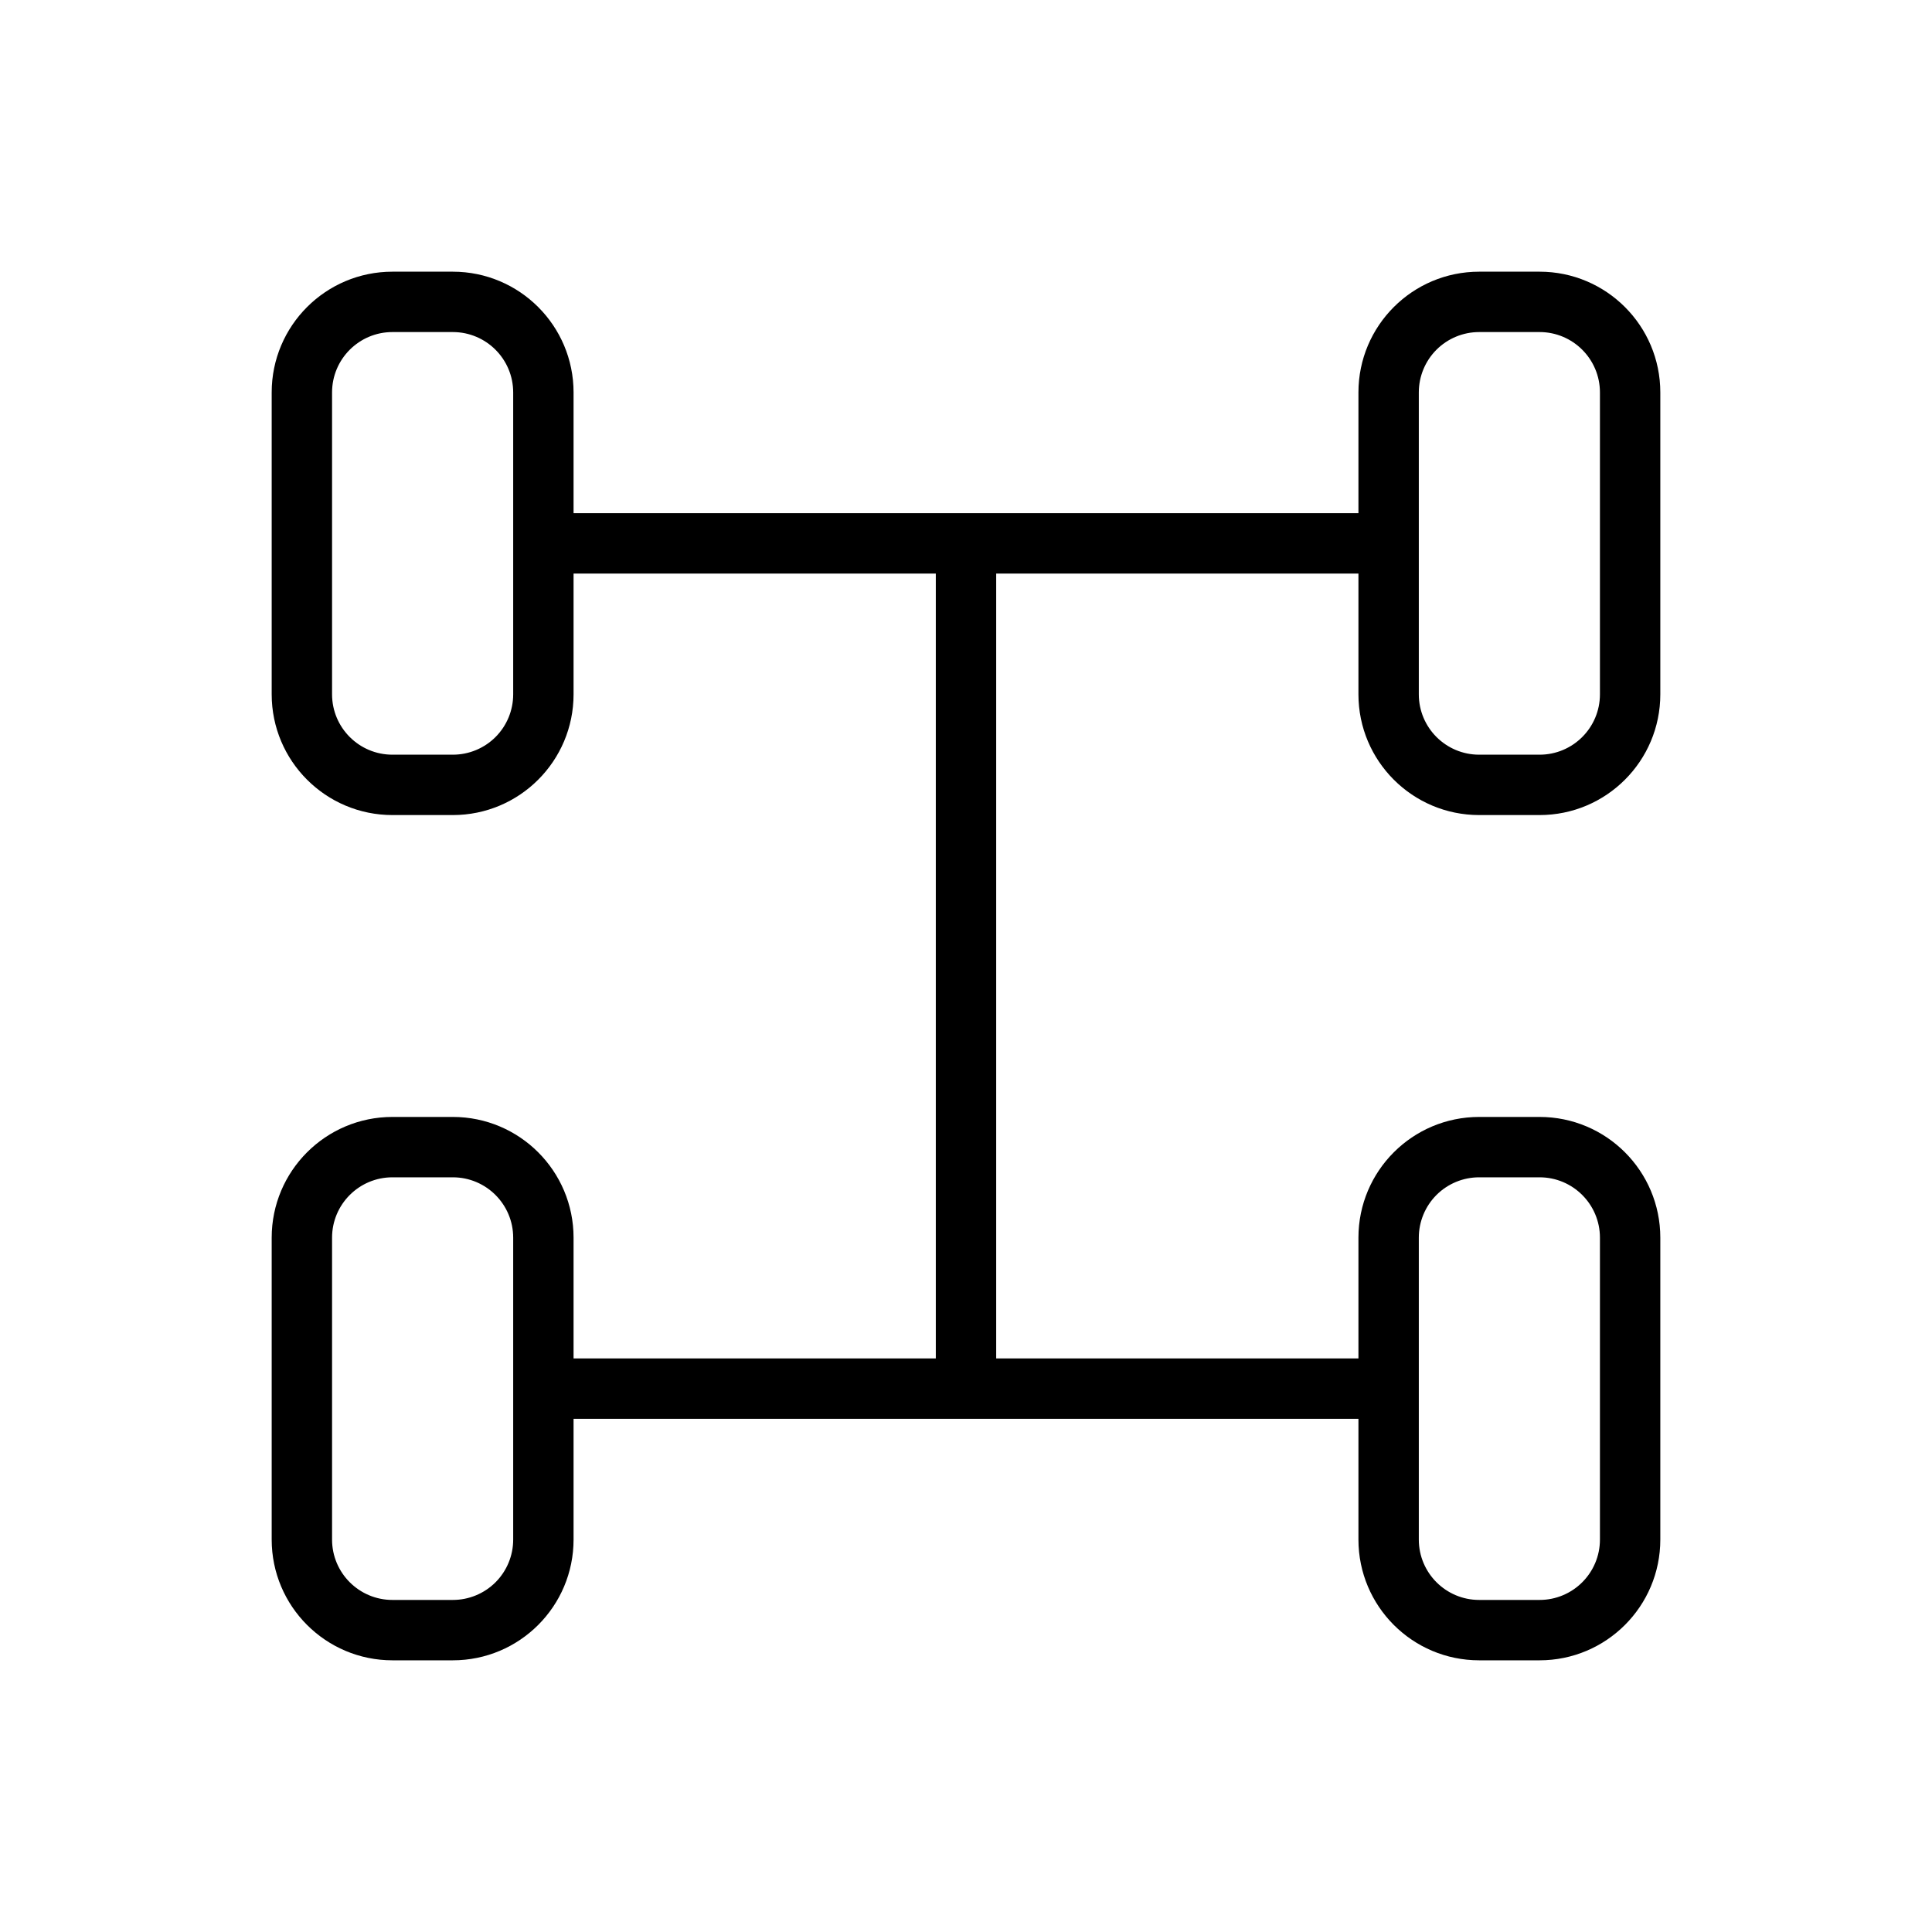
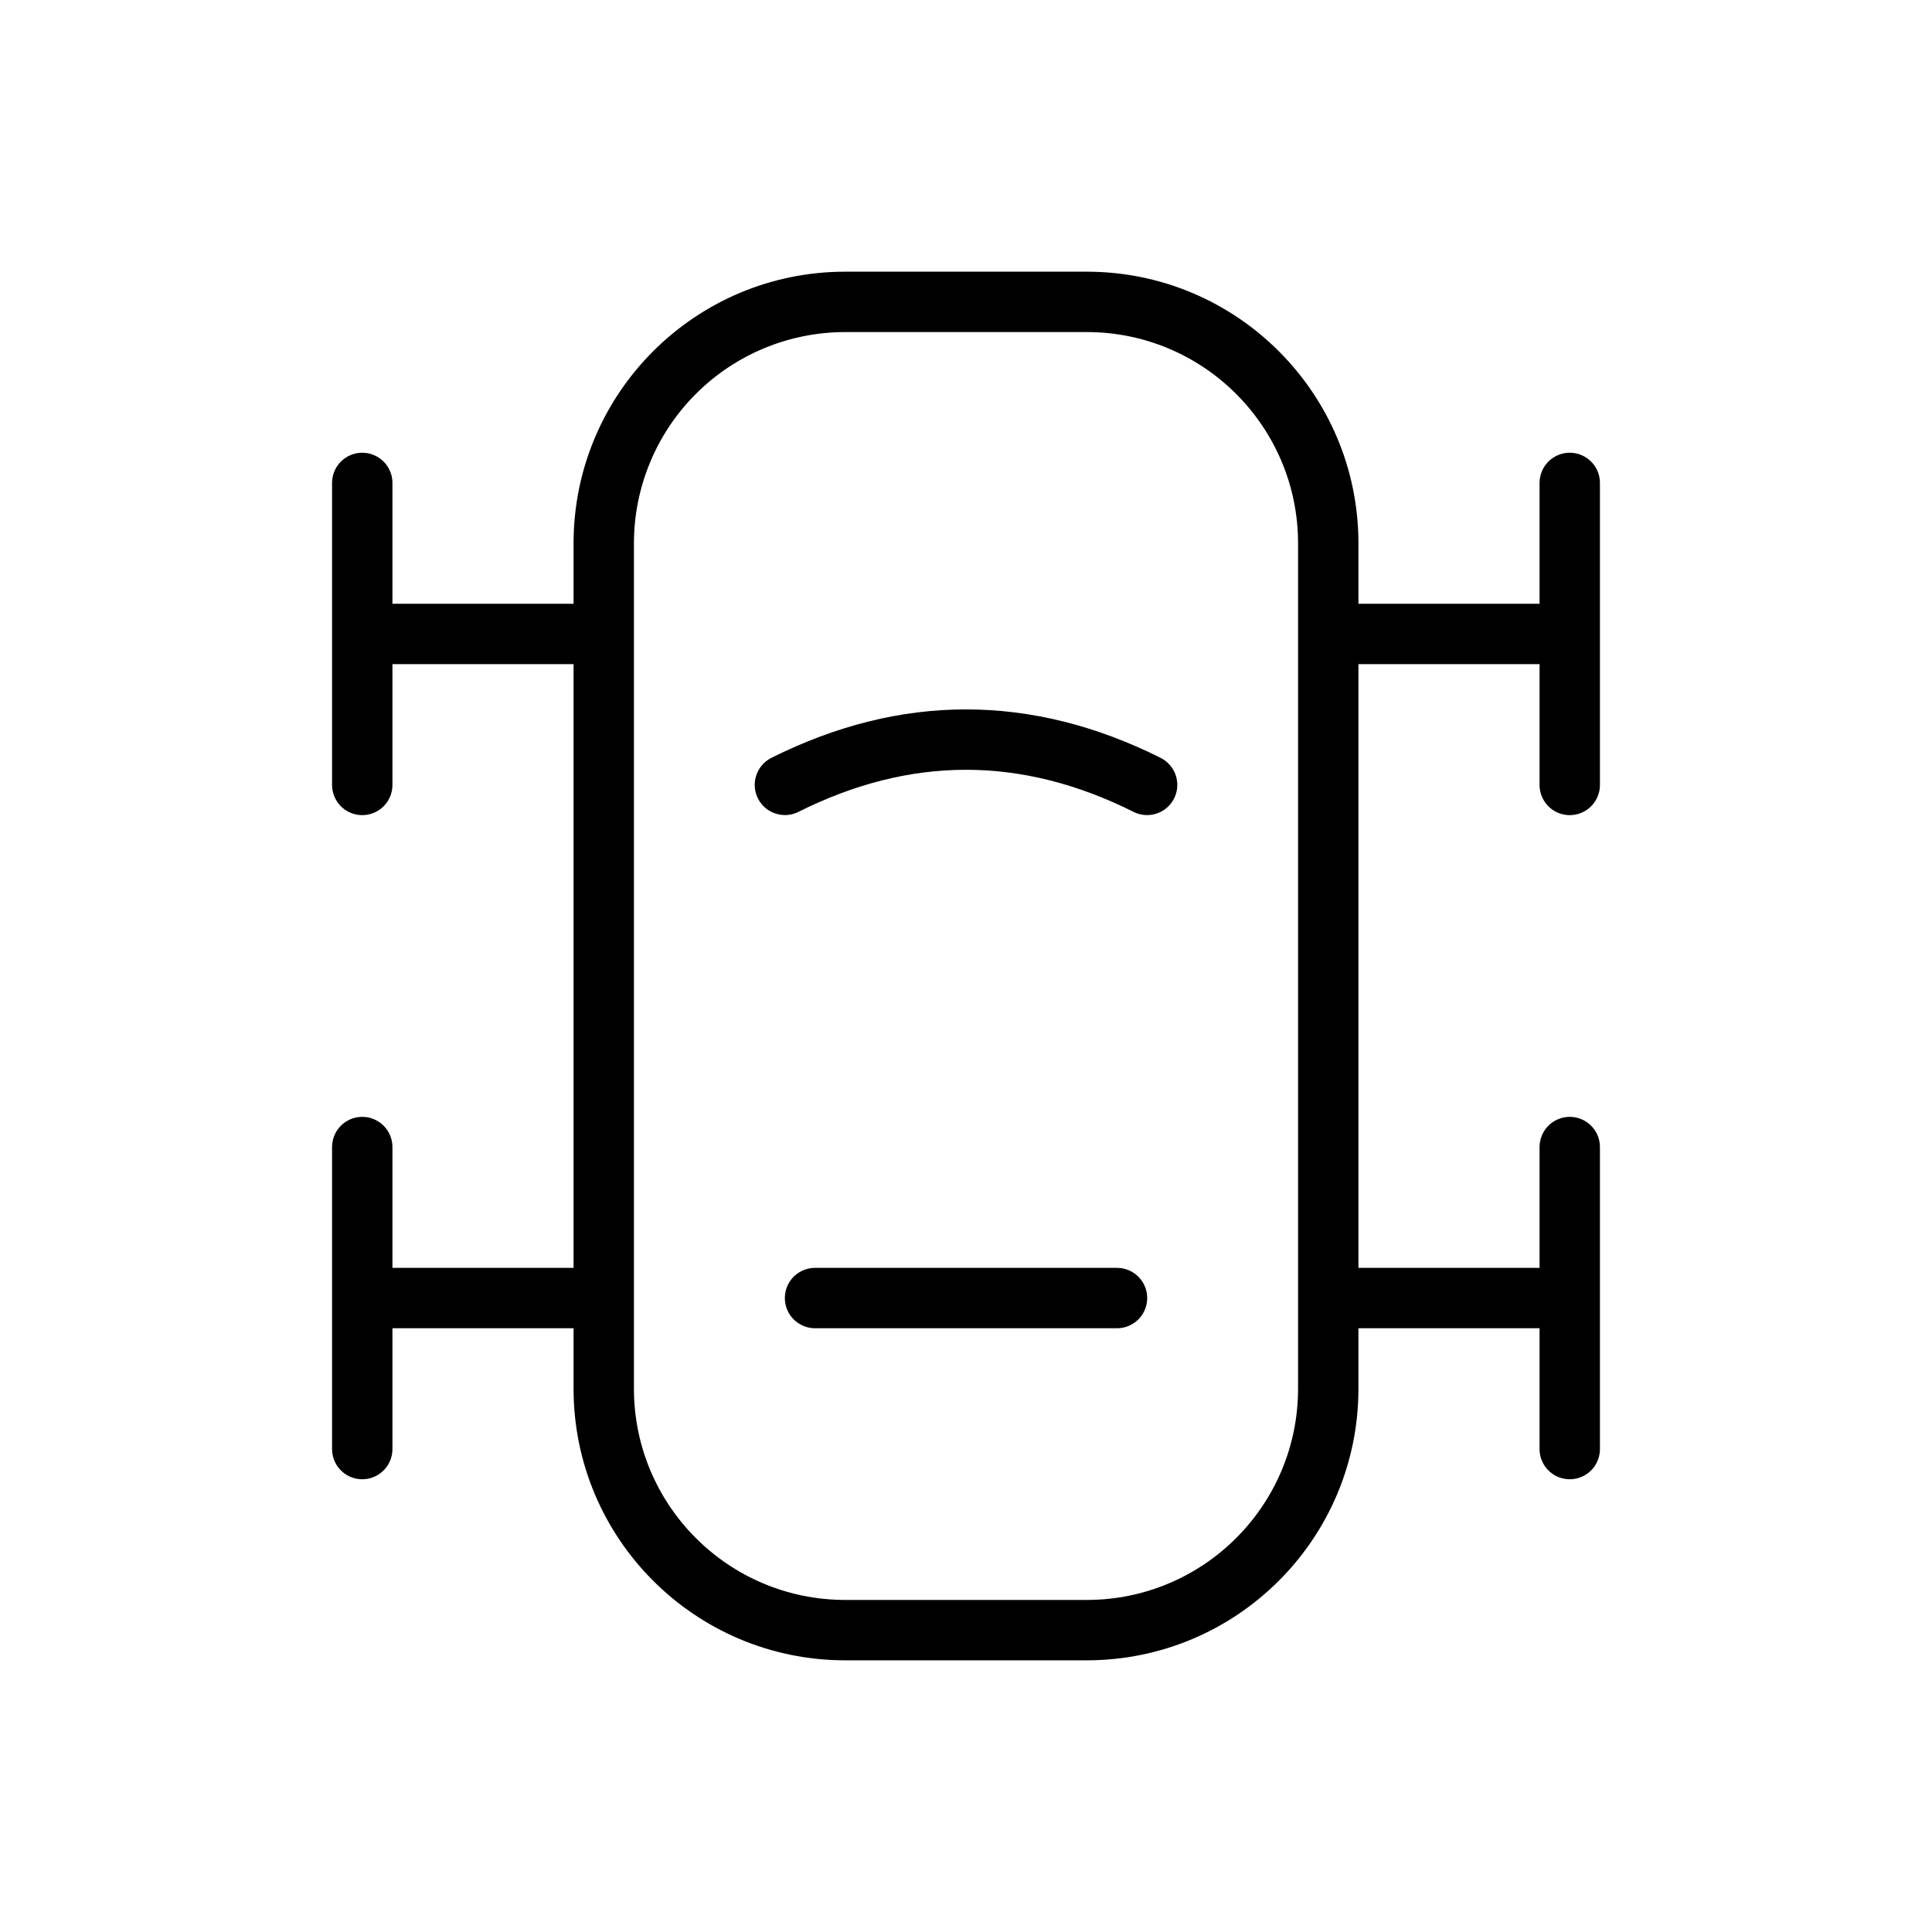
<svg xmlns="http://www.w3.org/2000/svg" viewBox="0 0 256 256" fill="currentColor">
-   <path d="M36 52V92A16 16 0 0 0 52 108H60A16 16 0 0 0 76 92V76H124V180H76V164A16 16 0 0 0 60 148H52A16 16 0 0 0 36 164V204A16 16 0 0 0 52 220H60A16 16 0 0 0 76 204V188H180V204A16 16 0 0 0 196 220H204A16 16 0 0 0 220 204V164A16 16 0 0 0 204 148H196A16 16 0 0 0 180 164V180H132V76H180V92A16 16 0 0 0 196 108H204A16 16 0 0 0 220 92V52A16 16 0 0 0 204 36H196A16 16 0 0 0 180 52V68H76V52A16 16 0 0 0 60 36H52A16 16 0 0 0 36 52ZM65.66 97.66A8 8 0 0 1 60 100H52A8 8 0 0 1 44 92V52A8 8 0 0 1 52 44H60A8 8 0 0 1 68 52V92A8 8 0 0 1 65.66 97.66ZM190.34 46.34A8 8 0 0 1 196 44H204A8 8 0 0 1 212 52V92A8 8 0 0 1 204 100H196A8 8 0 0 1 188 92V52A8 8 0 0 1 190.34 46.34ZM65.66 209.66A8 8 0 0 1 60 212H52A8 8 0 0 1 44 204V164A8 8 0 0 1 52 156H60A8 8 0 0 1 68 164V204A8 8 0 0 1 65.66 209.66ZM190.34 158.34A8 8 0 0 1 196 156H204A8 8 0 0 1 212 164V204A8 8 0 0 1 204 212H196A8 8 0 0 1 188 204V164A8 8 0 0 1 190.34 158.34Z" />
+   <path d="M76 72V80H52V64A4 4 0 0 0 44.3 62.47A4 4 0 0 0 44 64V104A4 4 0 0 0 51.7 105.53A4 4 0 0 0 52 104V88H76V168H52V152A4 4 0 0 0 44.3 150.47A4 4 0 0 0 44 152V192A4 4 0 0 0 51.7 193.53A4 4 0 0 0 52 192V176H76V184A36 36 0 0 0 112 220H144A36 36 0 0 0 180 184V176H204V192A4 4 0 0 0 211.7 193.53A4 4 0 0 0 212 192V152A4 4 0 0 0 204.3 150.47A4 4 0 0 0 204 152V168H180V88H204V104A4 4 0 0 0 211.7 105.53A4 4 0 0 0 212 104V64A4 4 0 0 0 204.3 62.47A4 4 0 0 0 204 64V80H180V72A36 36 0 0 0 144 36H112A36 36 0 0 0 76 72ZM92.2 52.2A28 28 0 0 1 112 44H144A28 28 0 0 1 172 72V184A28 28 0 0 1 144 212H112A28 28 0 0 1 84 184V72A28 28 0 0 1 92.2 52.2ZM100.21 102.74A4 4 0 0 0 105.79 107.58Q116.94 102 128 102Q139.06 102 150.21 107.58A4 4 0 0 0 155.02 101.38A4 4 0 0 0 153.79 100.42Q140.94 94 128 94Q115.06 94 102.21 100.42A4 4 0 0 0 100.21 102.74ZM104.3 170.47A4 4 0 0 0 108 176H148A4 4 0 0 0 149.53 168.3A4 4 0 0 0 148 168H108A4 4 0 0 0 104.3 170.47Z" />
</svg>
